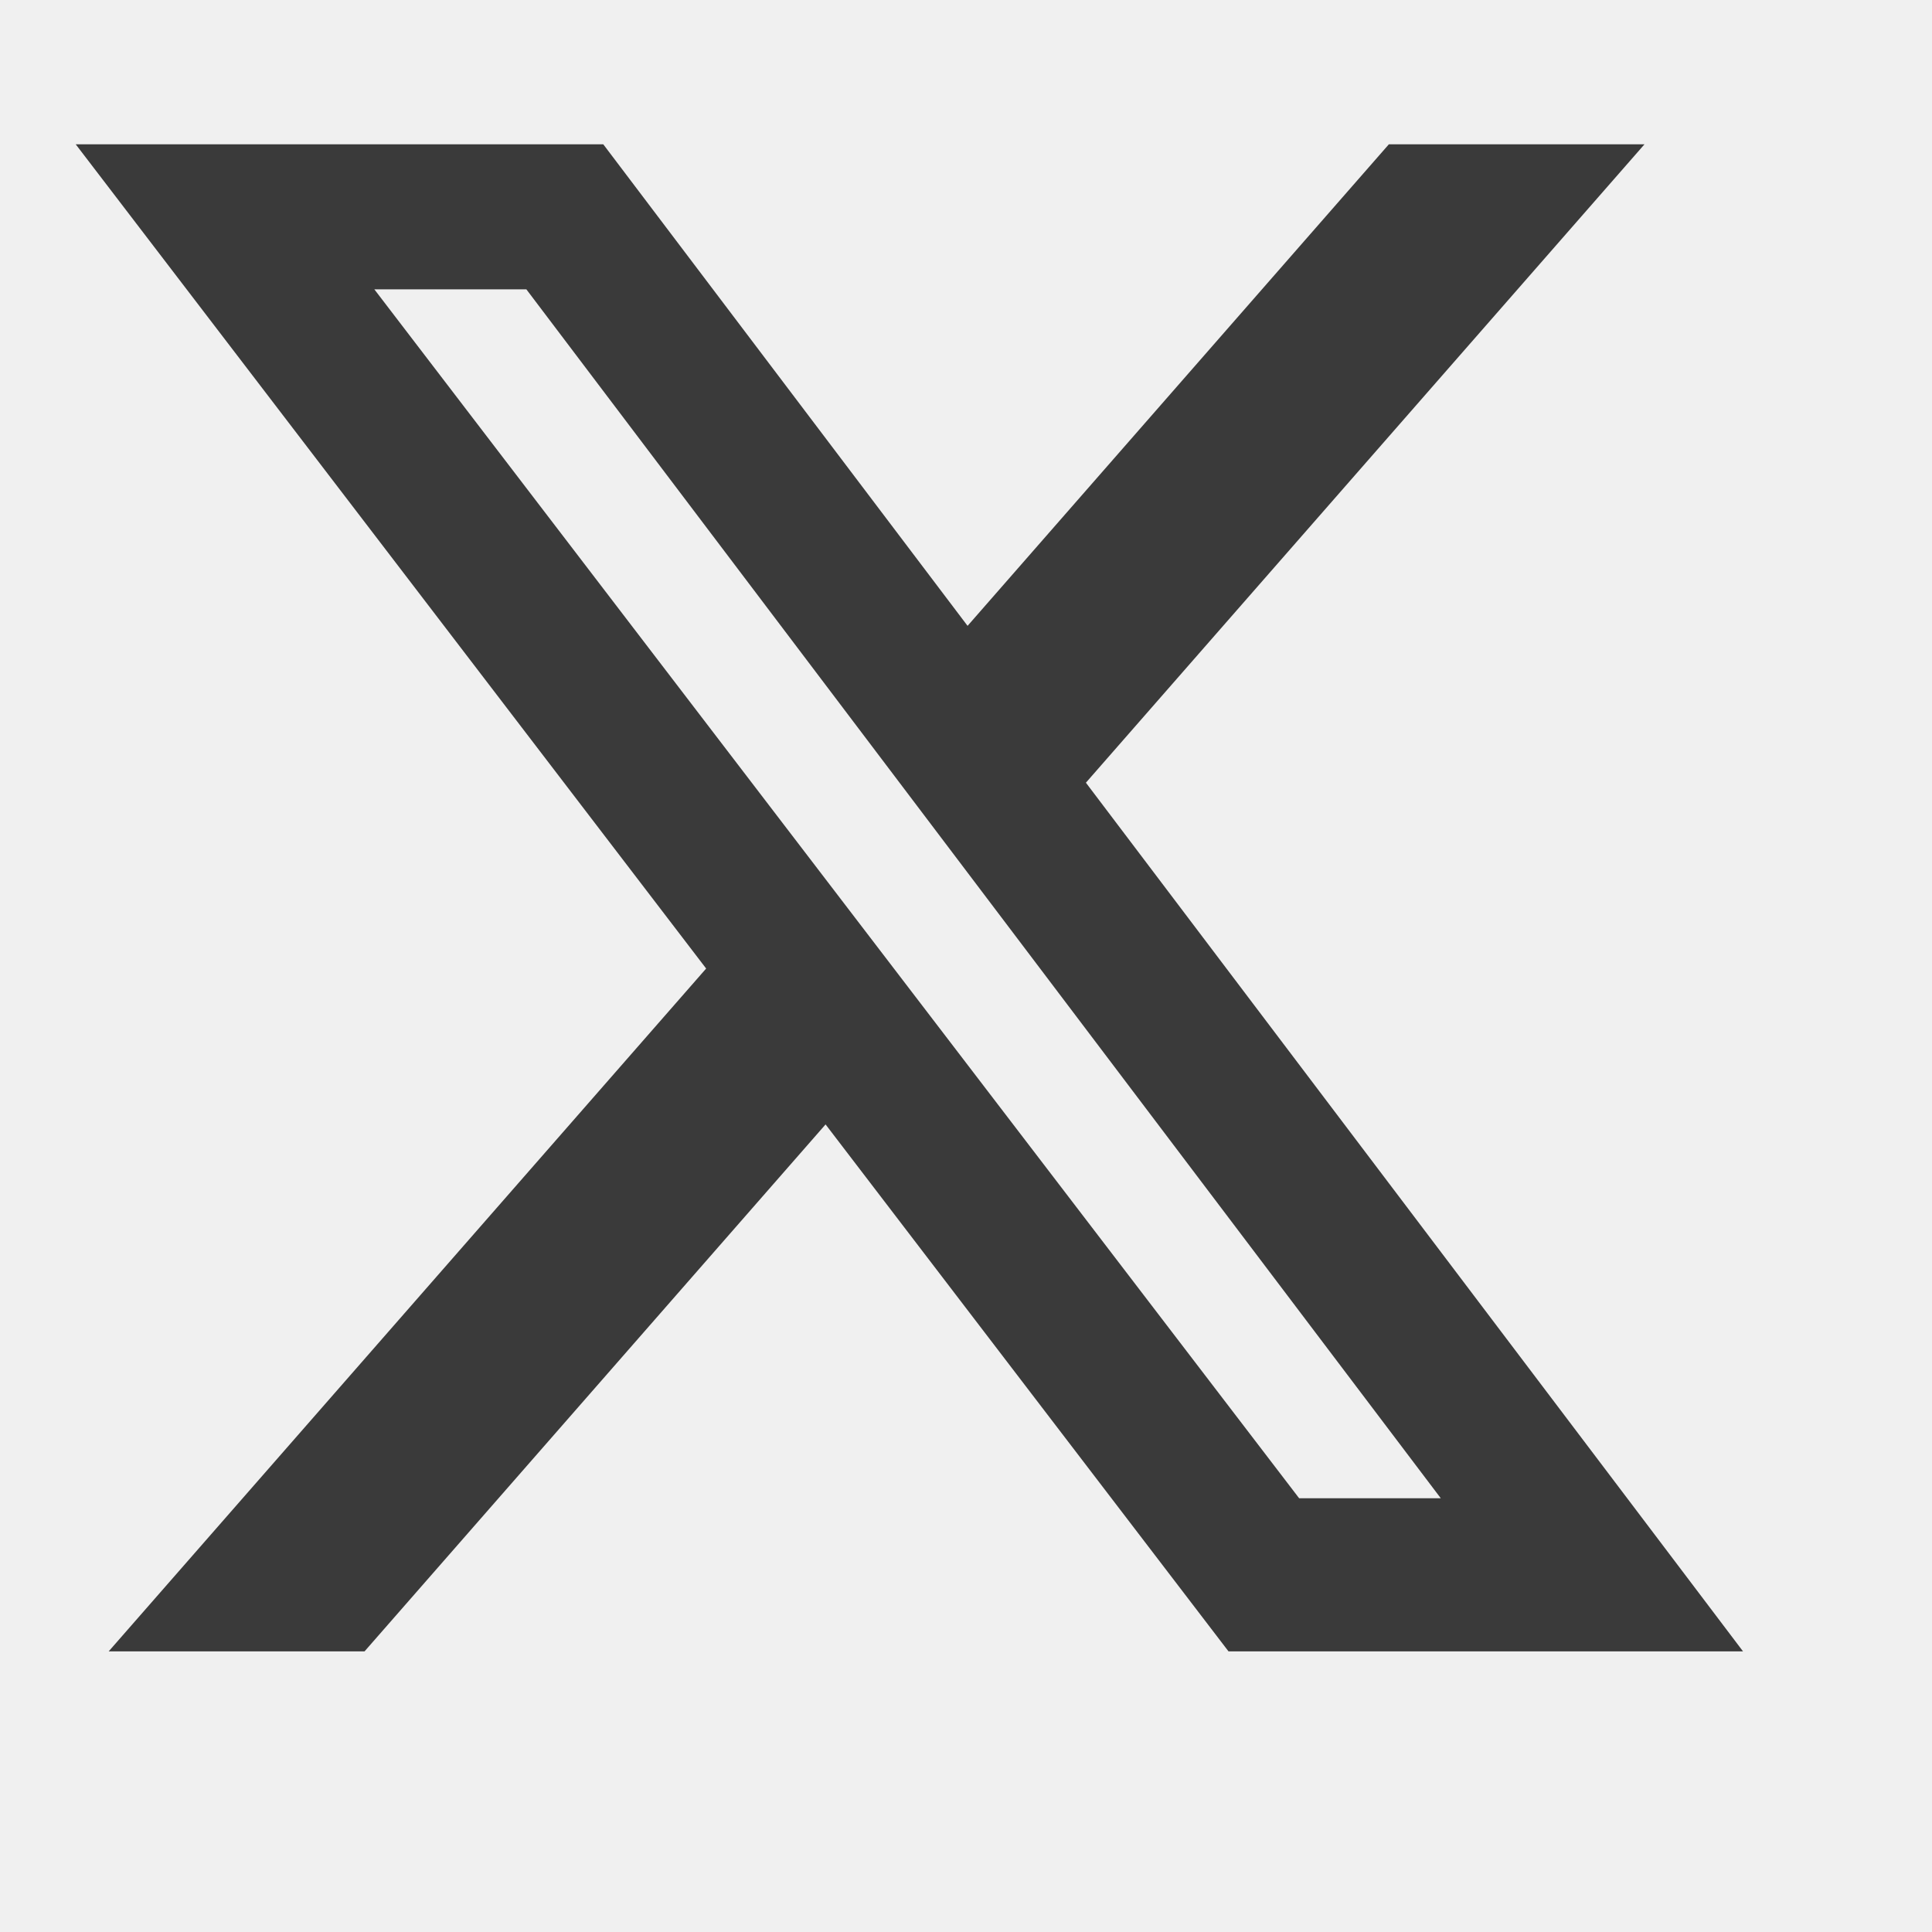
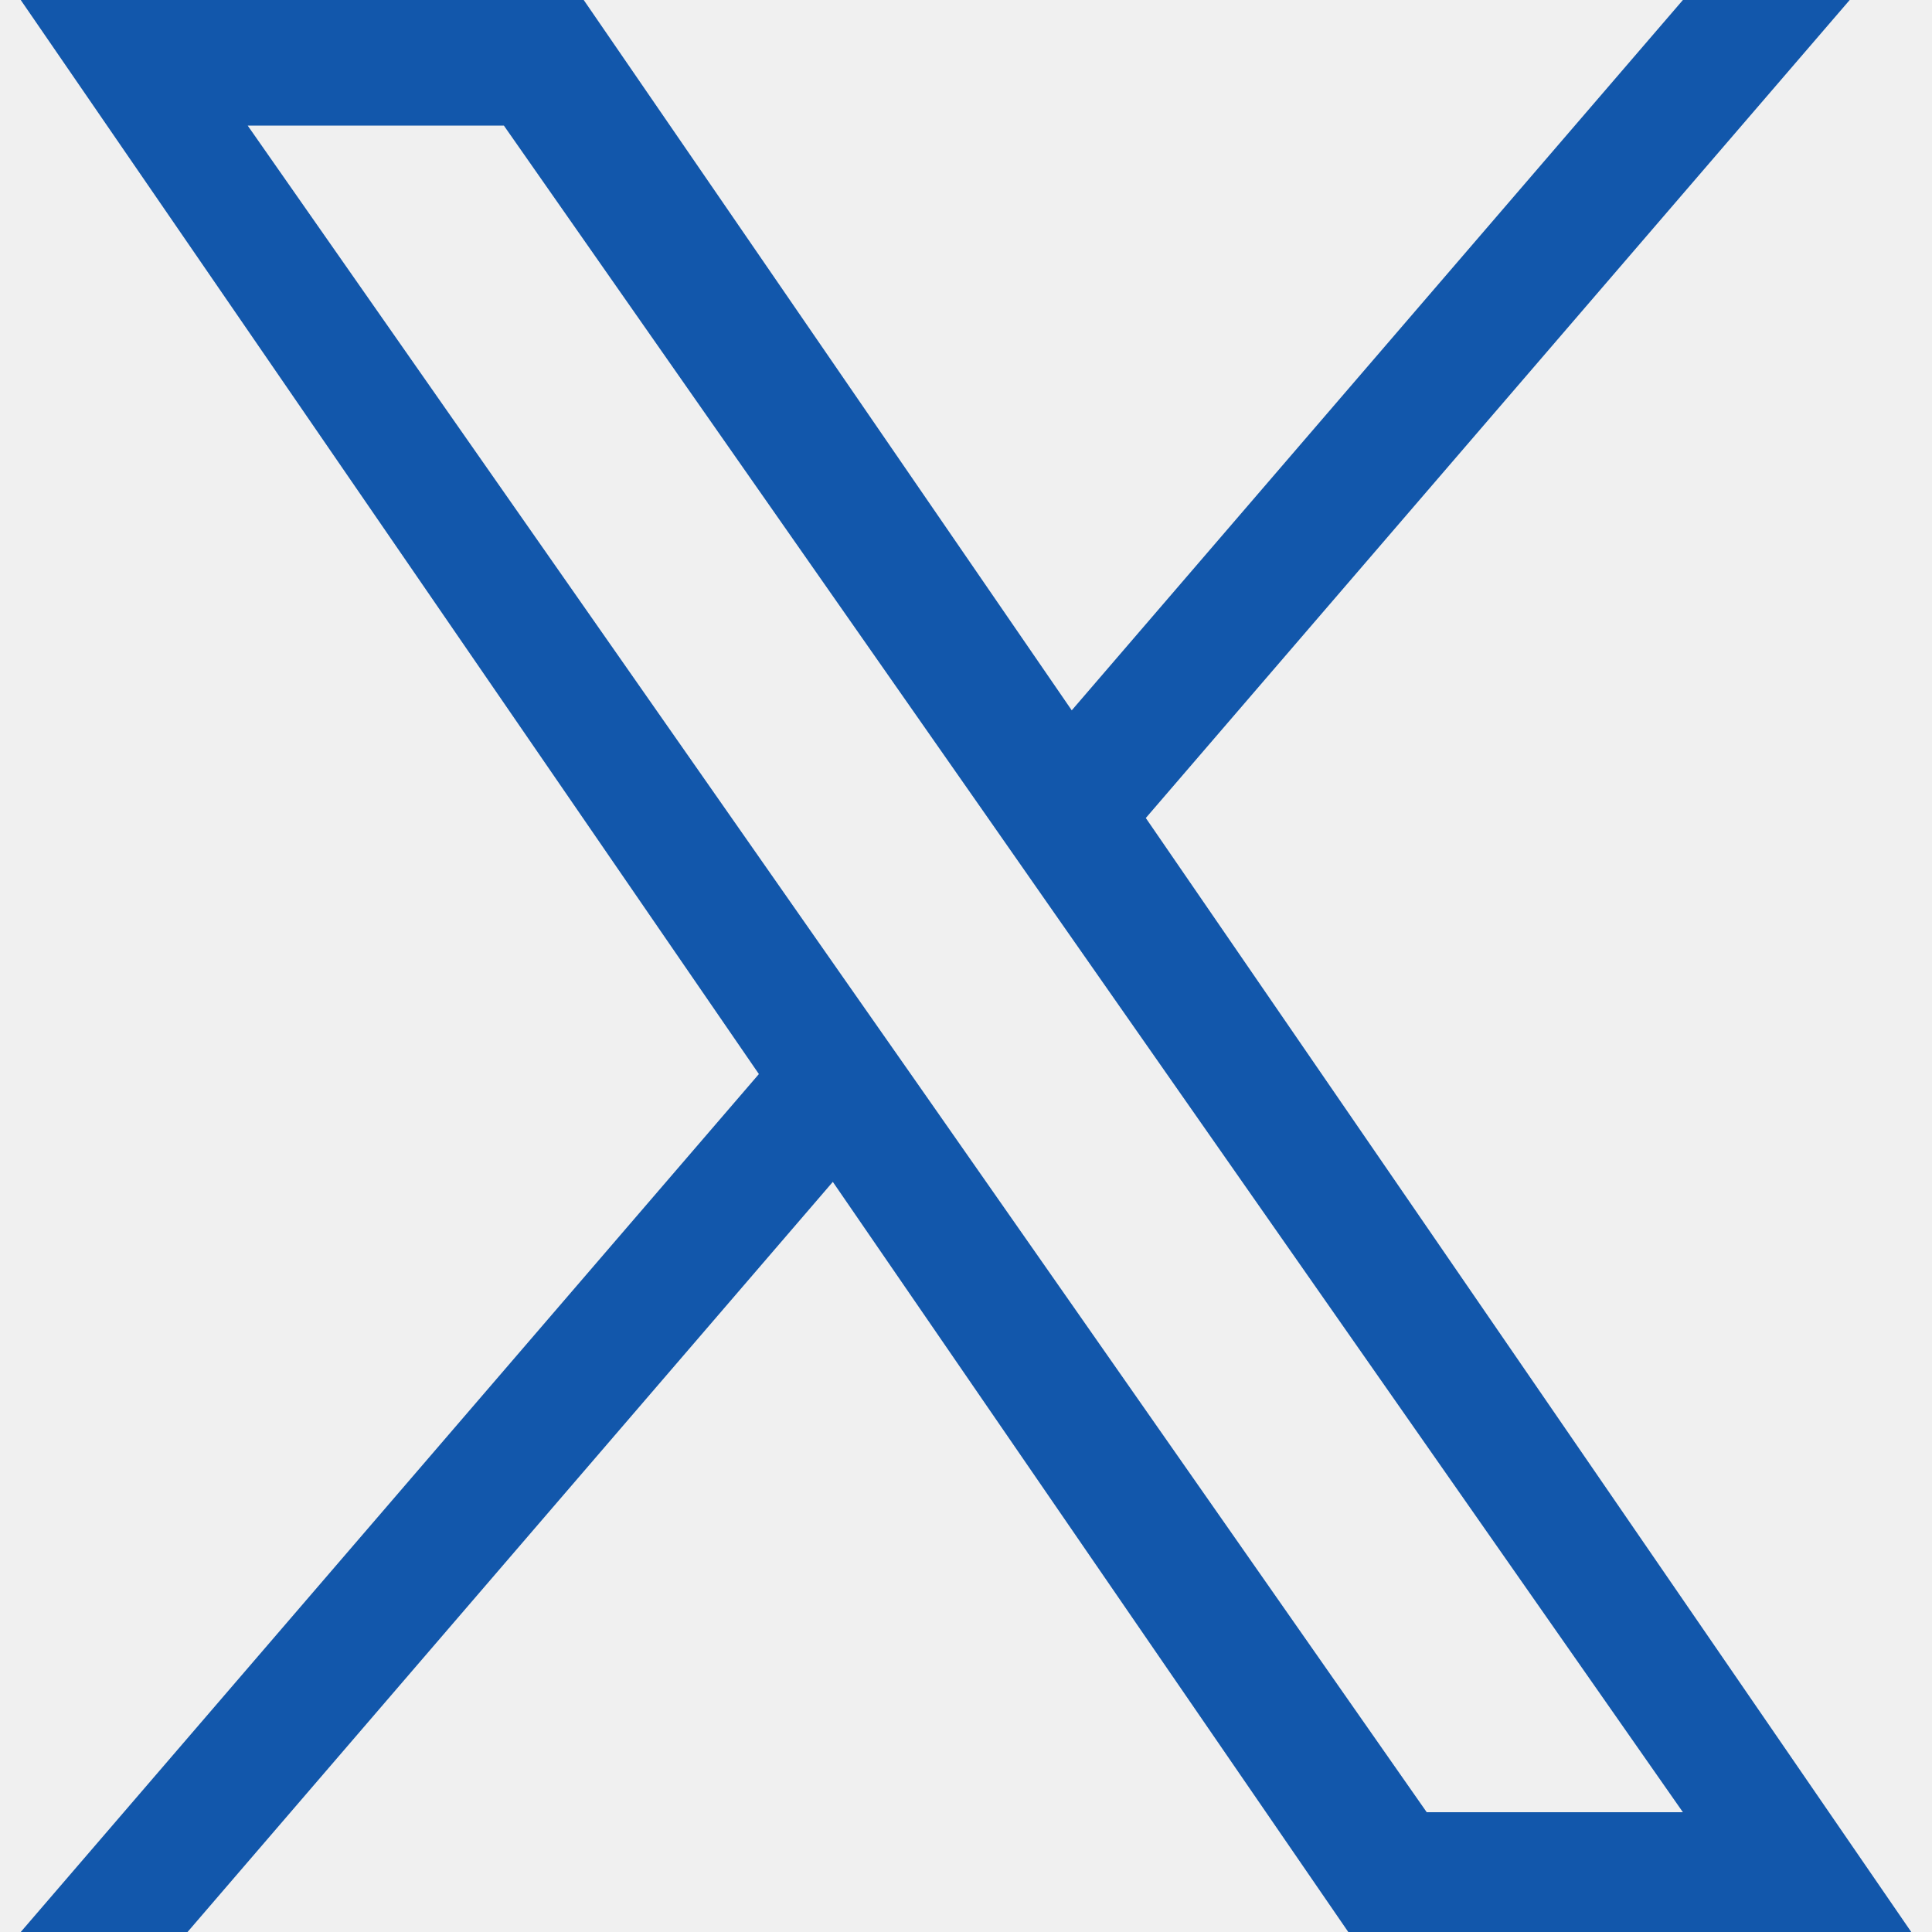
- <svg xmlns="http://www.w3.org/2000/svg" width="16" height="16" viewBox="0 0 16 16" fill="none">
-   <path d="M11.502 1.195H13.619L8.993 6.482L14.435 13.676H10.174L6.837 9.312L3.019 13.676H0.9L5.848 8.021L0.627 1.195H4.996L8.013 5.183L11.502 1.195ZM10.759 12.408H11.932L4.359 2.396H3.1L10.759 12.408Z" fill="#3A3A3A" />
+ <svg xmlns="http://www.w3.org/2000/svg" width="15" height="15" viewBox="0 0 15 15" fill="none">
+   <g clip-path="url(#clip0_999_933)">
+     <path d="M8.896 6.351L14.361 0H13.066L8.321 5.515L4.532 0H0.161L5.892 8.339L0.161 15H1.456L6.466 9.176L10.468 15H14.839L8.896 6.351H8.896ZM7.123 8.413L6.542 7.583L1.923 0.975H3.912L7.64 6.307L8.22 7.138L13.066 14.07H11.077L7.123 8.413V8.413Z" fill="#1257AB" />
+   </g>
+   <defs>
+     <clipPath id="clip0_999_933">
+       <rect width="15" height="15" fill="white" />
+     </clipPath>
+   </defs>
</svg>
